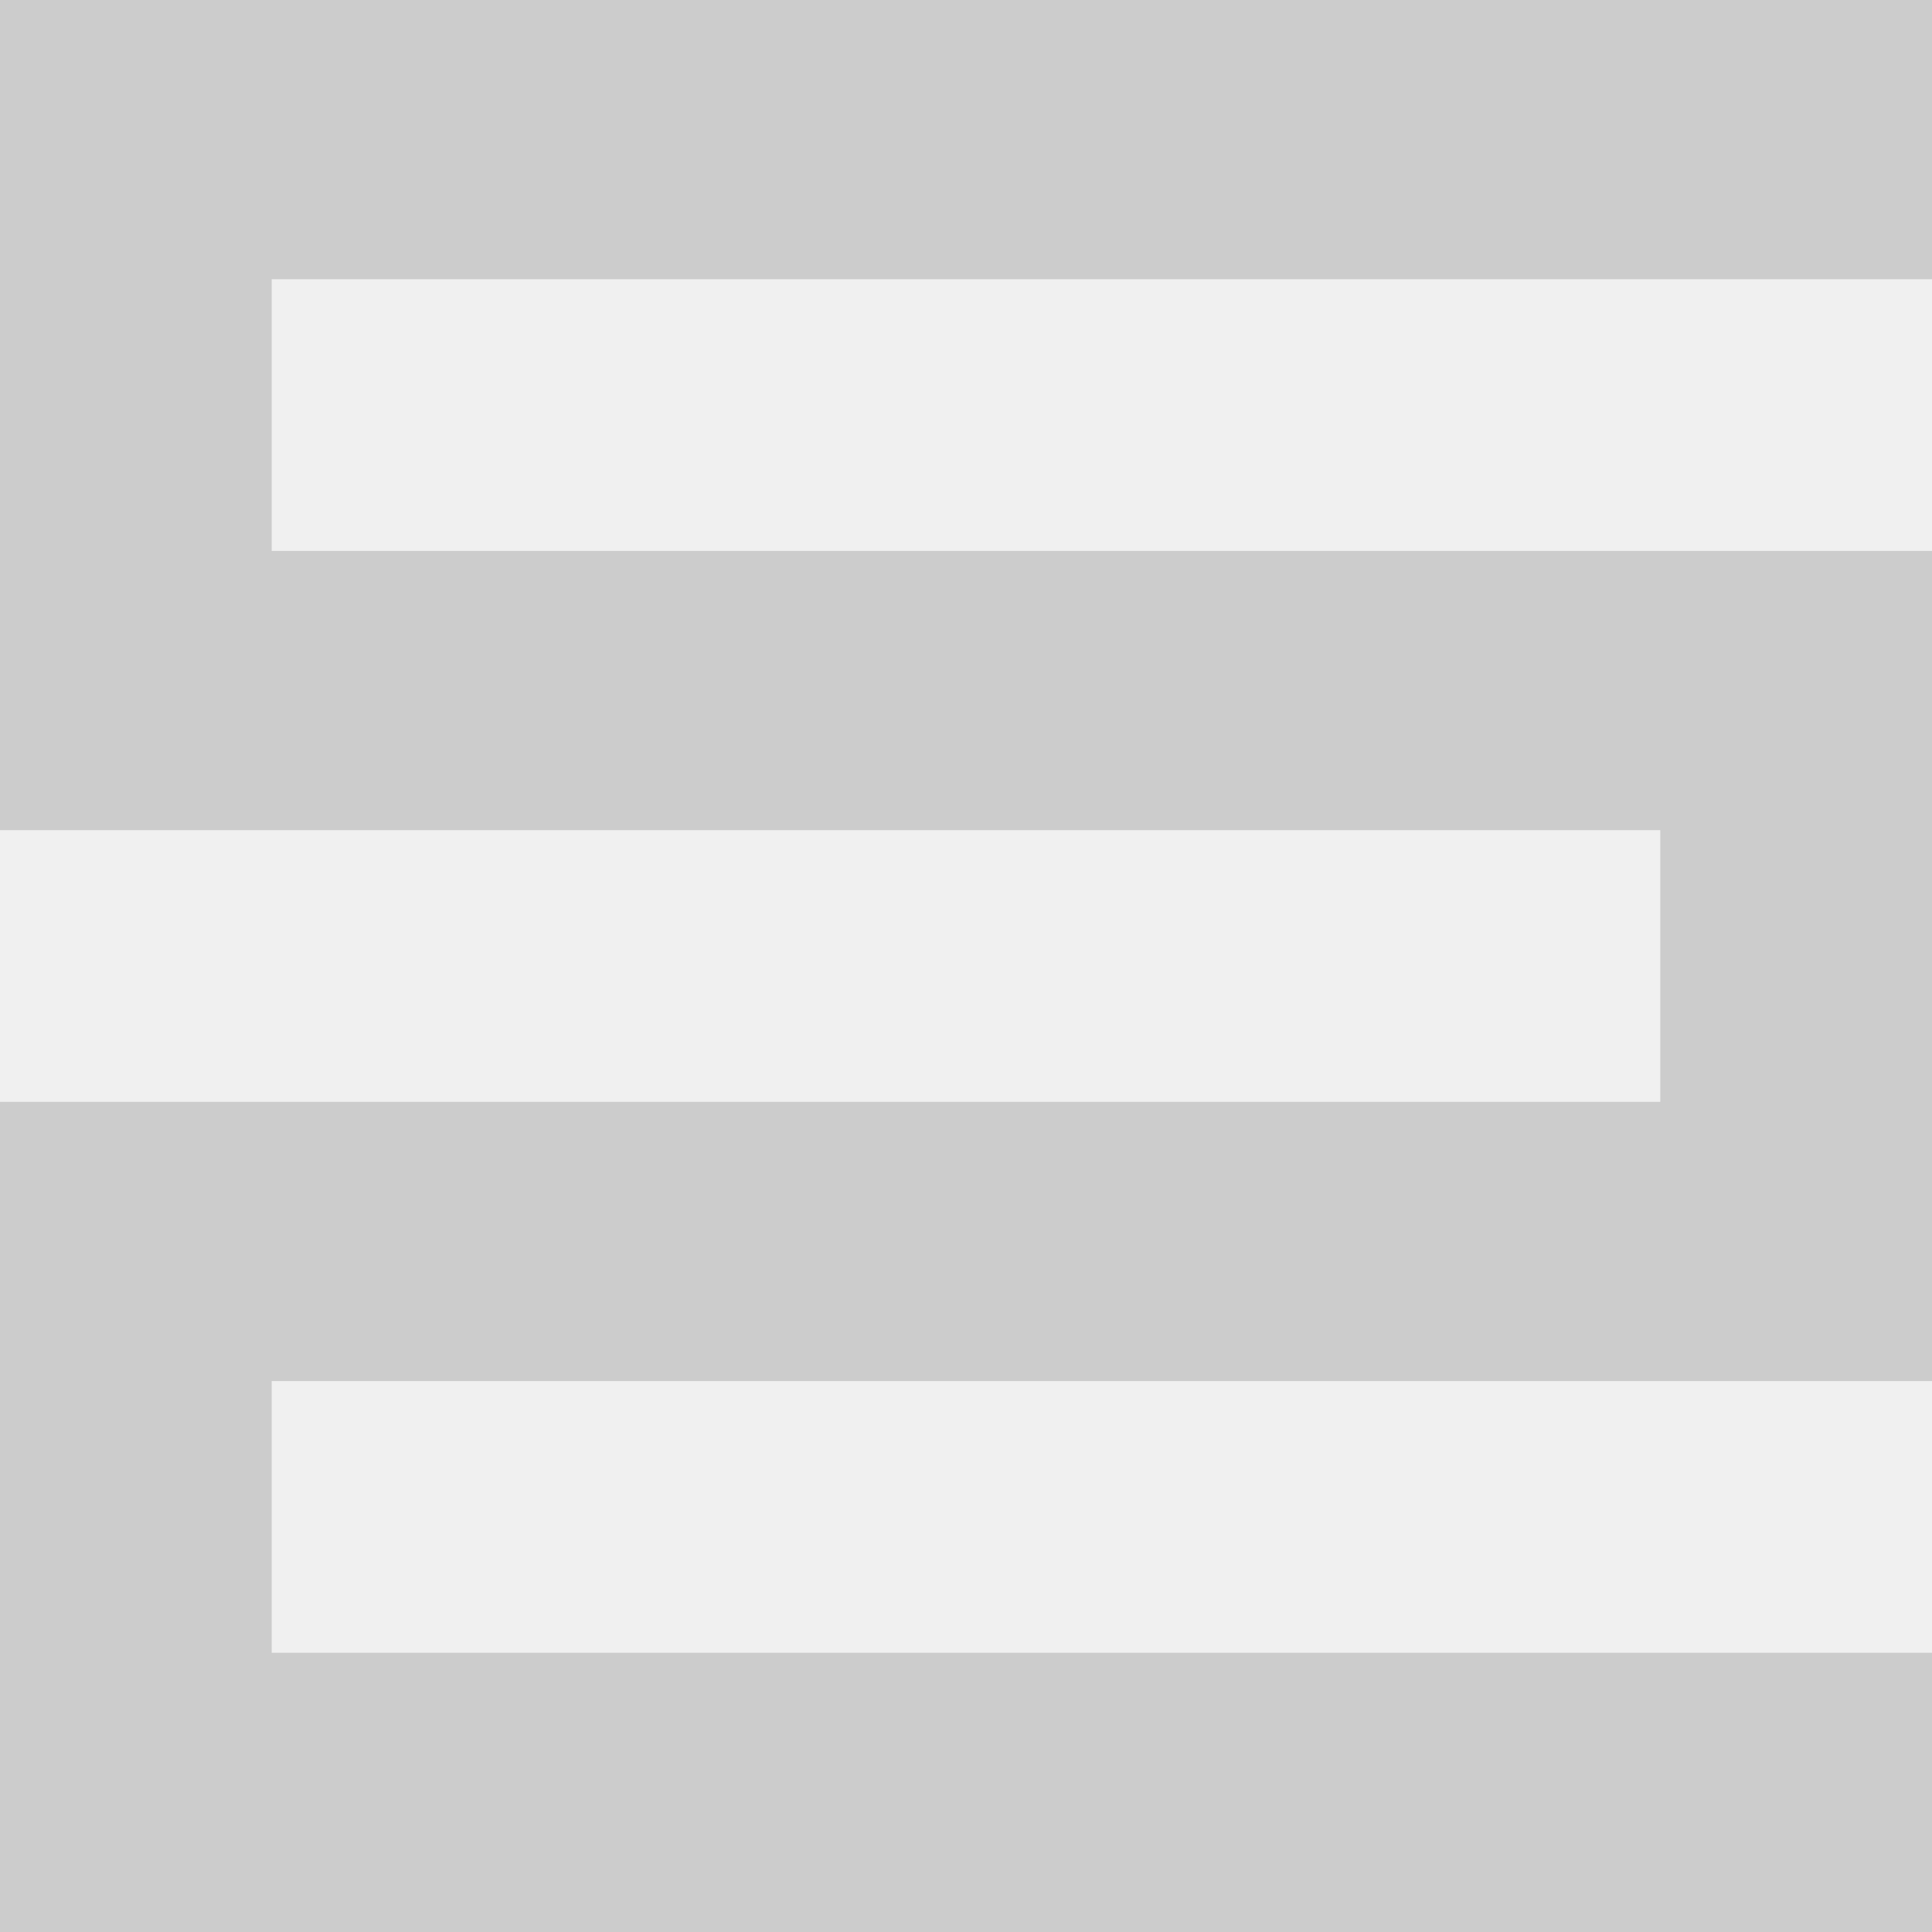
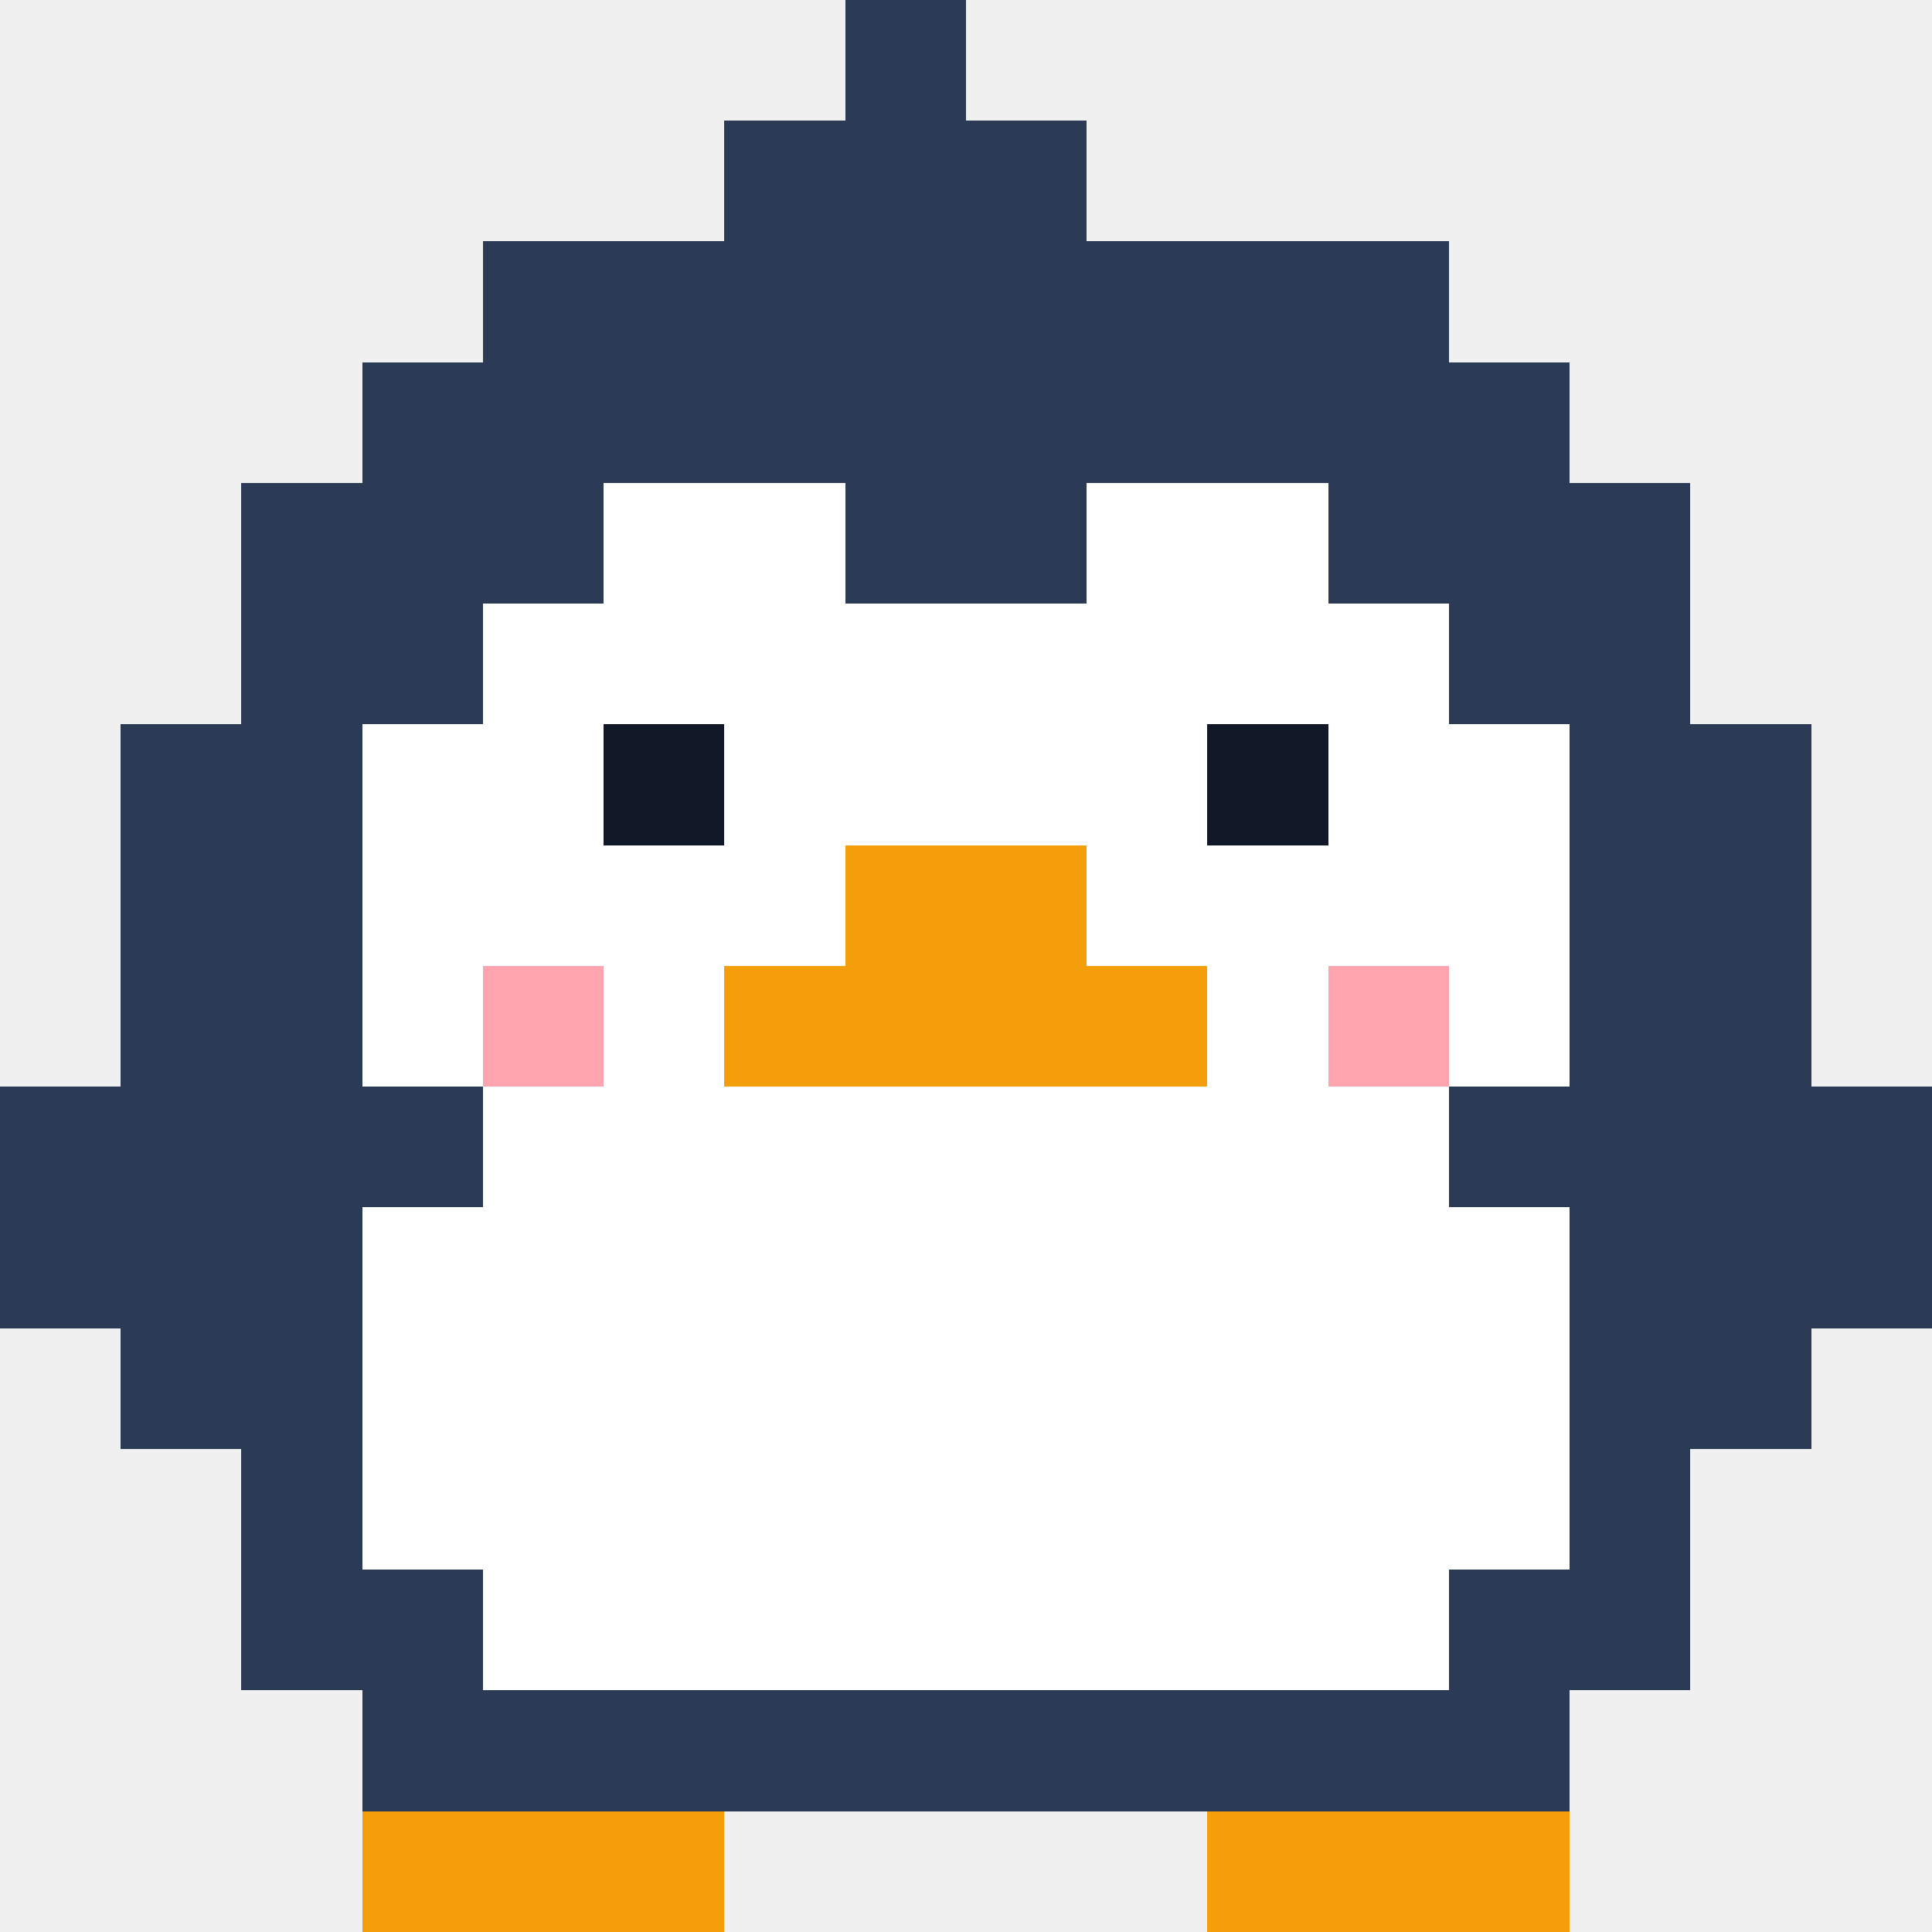
- <svg xmlns="http://www.w3.org/2000/svg" width="512" height="512" viewBox="0 0 512 512" fill="none">
-   <g clip-path="url(#clip0_741_1317)">
-     <path d="M512 366H72V438H512V512H0V292H440V220H0V0H512V74H72V146H512V366Z" fill="#CCCCCC" />
-   </g>
-   <defs>
-     <clipPath id="clip0_741_1317">
-       <rect width="512" height="512" fill="white" />
-     </clipPath>
-   </defs>
+ <svg xmlns="http://www.w3.org/2000/svg" viewBox="0 0 16 16" width="16" height="16" shape-rendering="crispEdges">
+   <rect x="7" y="0" width="1" height="1" fill="#2b3a55" />
+   <rect x="6" y="1" width="3" height="1" fill="#2b3a55" />
+   <rect x="4" y="2" width="8" height="1" fill="#2b3a55" />
+   <rect x="3" y="3" width="10" height="1" fill="#2b3a55" />
+   <rect x="2" y="4" width="3" height="1" fill="#2b3a55" />
+   <rect x="5" y="4" width="2" height="1" fill="#ffffff" />
+   <rect x="7" y="4" width="2" height="1" fill="#2b3a55" />
+   <rect x="9" y="4" width="2" height="1" fill="#ffffff" />
+   <rect x="11" y="4" width="3" height="1" fill="#2b3a55" />
+   <rect x="2" y="5" width="2" height="1" fill="#2b3a55" />
+   <rect x="4" y="5" width="8" height="1" fill="#ffffff" />
+   <rect x="12" y="5" width="2" height="1" fill="#2b3a55" />
+   <rect x="1" y="6" width="2" height="1" fill="#2b3a55" />
+   <rect x="3" y="6" width="2" height="1" fill="#ffffff" />
+   <rect x="5" y="6" width="1" height="1" fill="#111827" />
+   <rect x="6" y="6" width="4" height="1" fill="#ffffff" />
+   <rect x="10" y="6" width="1" height="1" fill="#111827" />
+   <rect x="11" y="6" width="2" height="1" fill="#ffffff" />
+   <rect x="13" y="6" width="2" height="1" fill="#2b3a55" />
+   <rect x="1" y="7" width="2" height="1" fill="#2b3a55" />
+   <rect x="3" y="7" width="4" height="1" fill="#ffffff" />
+   <rect x="7" y="7" width="2" height="1" fill="#f59e0b" />
+   <rect x="9" y="7" width="4" height="1" fill="#ffffff" />
+   <rect x="13" y="7" width="2" height="1" fill="#2b3a55" />
+   <rect x="1" y="8" width="2" height="1" fill="#2b3a55" />
+   <rect x="3" y="8" width="1" height="1" fill="#ffffff" />
+   <rect x="4" y="8" width="1" height="1" fill="#fda4af" />
+   <rect x="5" y="8" width="1" height="1" fill="#ffffff" />
+   <rect x="6" y="8" width="4" height="1" fill="#f59e0b" />
+   <rect x="10" y="8" width="1" height="1" fill="#ffffff" />
+   <rect x="11" y="8" width="1" height="1" fill="#fda4af" />
+   <rect x="12" y="8" width="1" height="1" fill="#ffffff" />
+   <rect x="13" y="8" width="2" height="1" fill="#2b3a55" />
+   <rect x="0" y="9" width="4" height="1" fill="#2b3a55" />
+   <rect x="4" y="9" width="8" height="1" fill="#ffffff" />
+   <rect x="12" y="9" width="4" height="1" fill="#2b3a55" />
+   <rect x="0" y="10" width="3" height="1" fill="#2b3a55" />
+   <rect x="3" y="10" width="10" height="1" fill="#ffffff" />
+   <rect x="13" y="10" width="3" height="1" fill="#2b3a55" />
+   <rect x="1" y="11" width="2" height="1" fill="#2b3a55" />
+   <rect x="3" y="11" width="10" height="1" fill="#ffffff" />
+   <rect x="13" y="11" width="2" height="1" fill="#2b3a55" />
+   <rect x="2" y="12" width="1" height="1" fill="#2b3a55" />
+   <rect x="3" y="12" width="10" height="1" fill="#ffffff" />
+   <rect x="13" y="12" width="1" height="1" fill="#2b3a55" />
+   <rect x="2" y="13" width="2" height="1" fill="#2b3a55" />
+   <rect x="4" y="13" width="8" height="1" fill="#ffffff" />
+   <rect x="12" y="13" width="2" height="1" fill="#2b3a55" />
+   <rect x="3" y="14" width="10" height="1" fill="#2b3a55" />
+   <rect x="3" y="15" width="3" height="1" fill="#f59e0b" />
+   <rect x="10" y="15" width="3" height="1" fill="#f59e0b" />
</svg>
